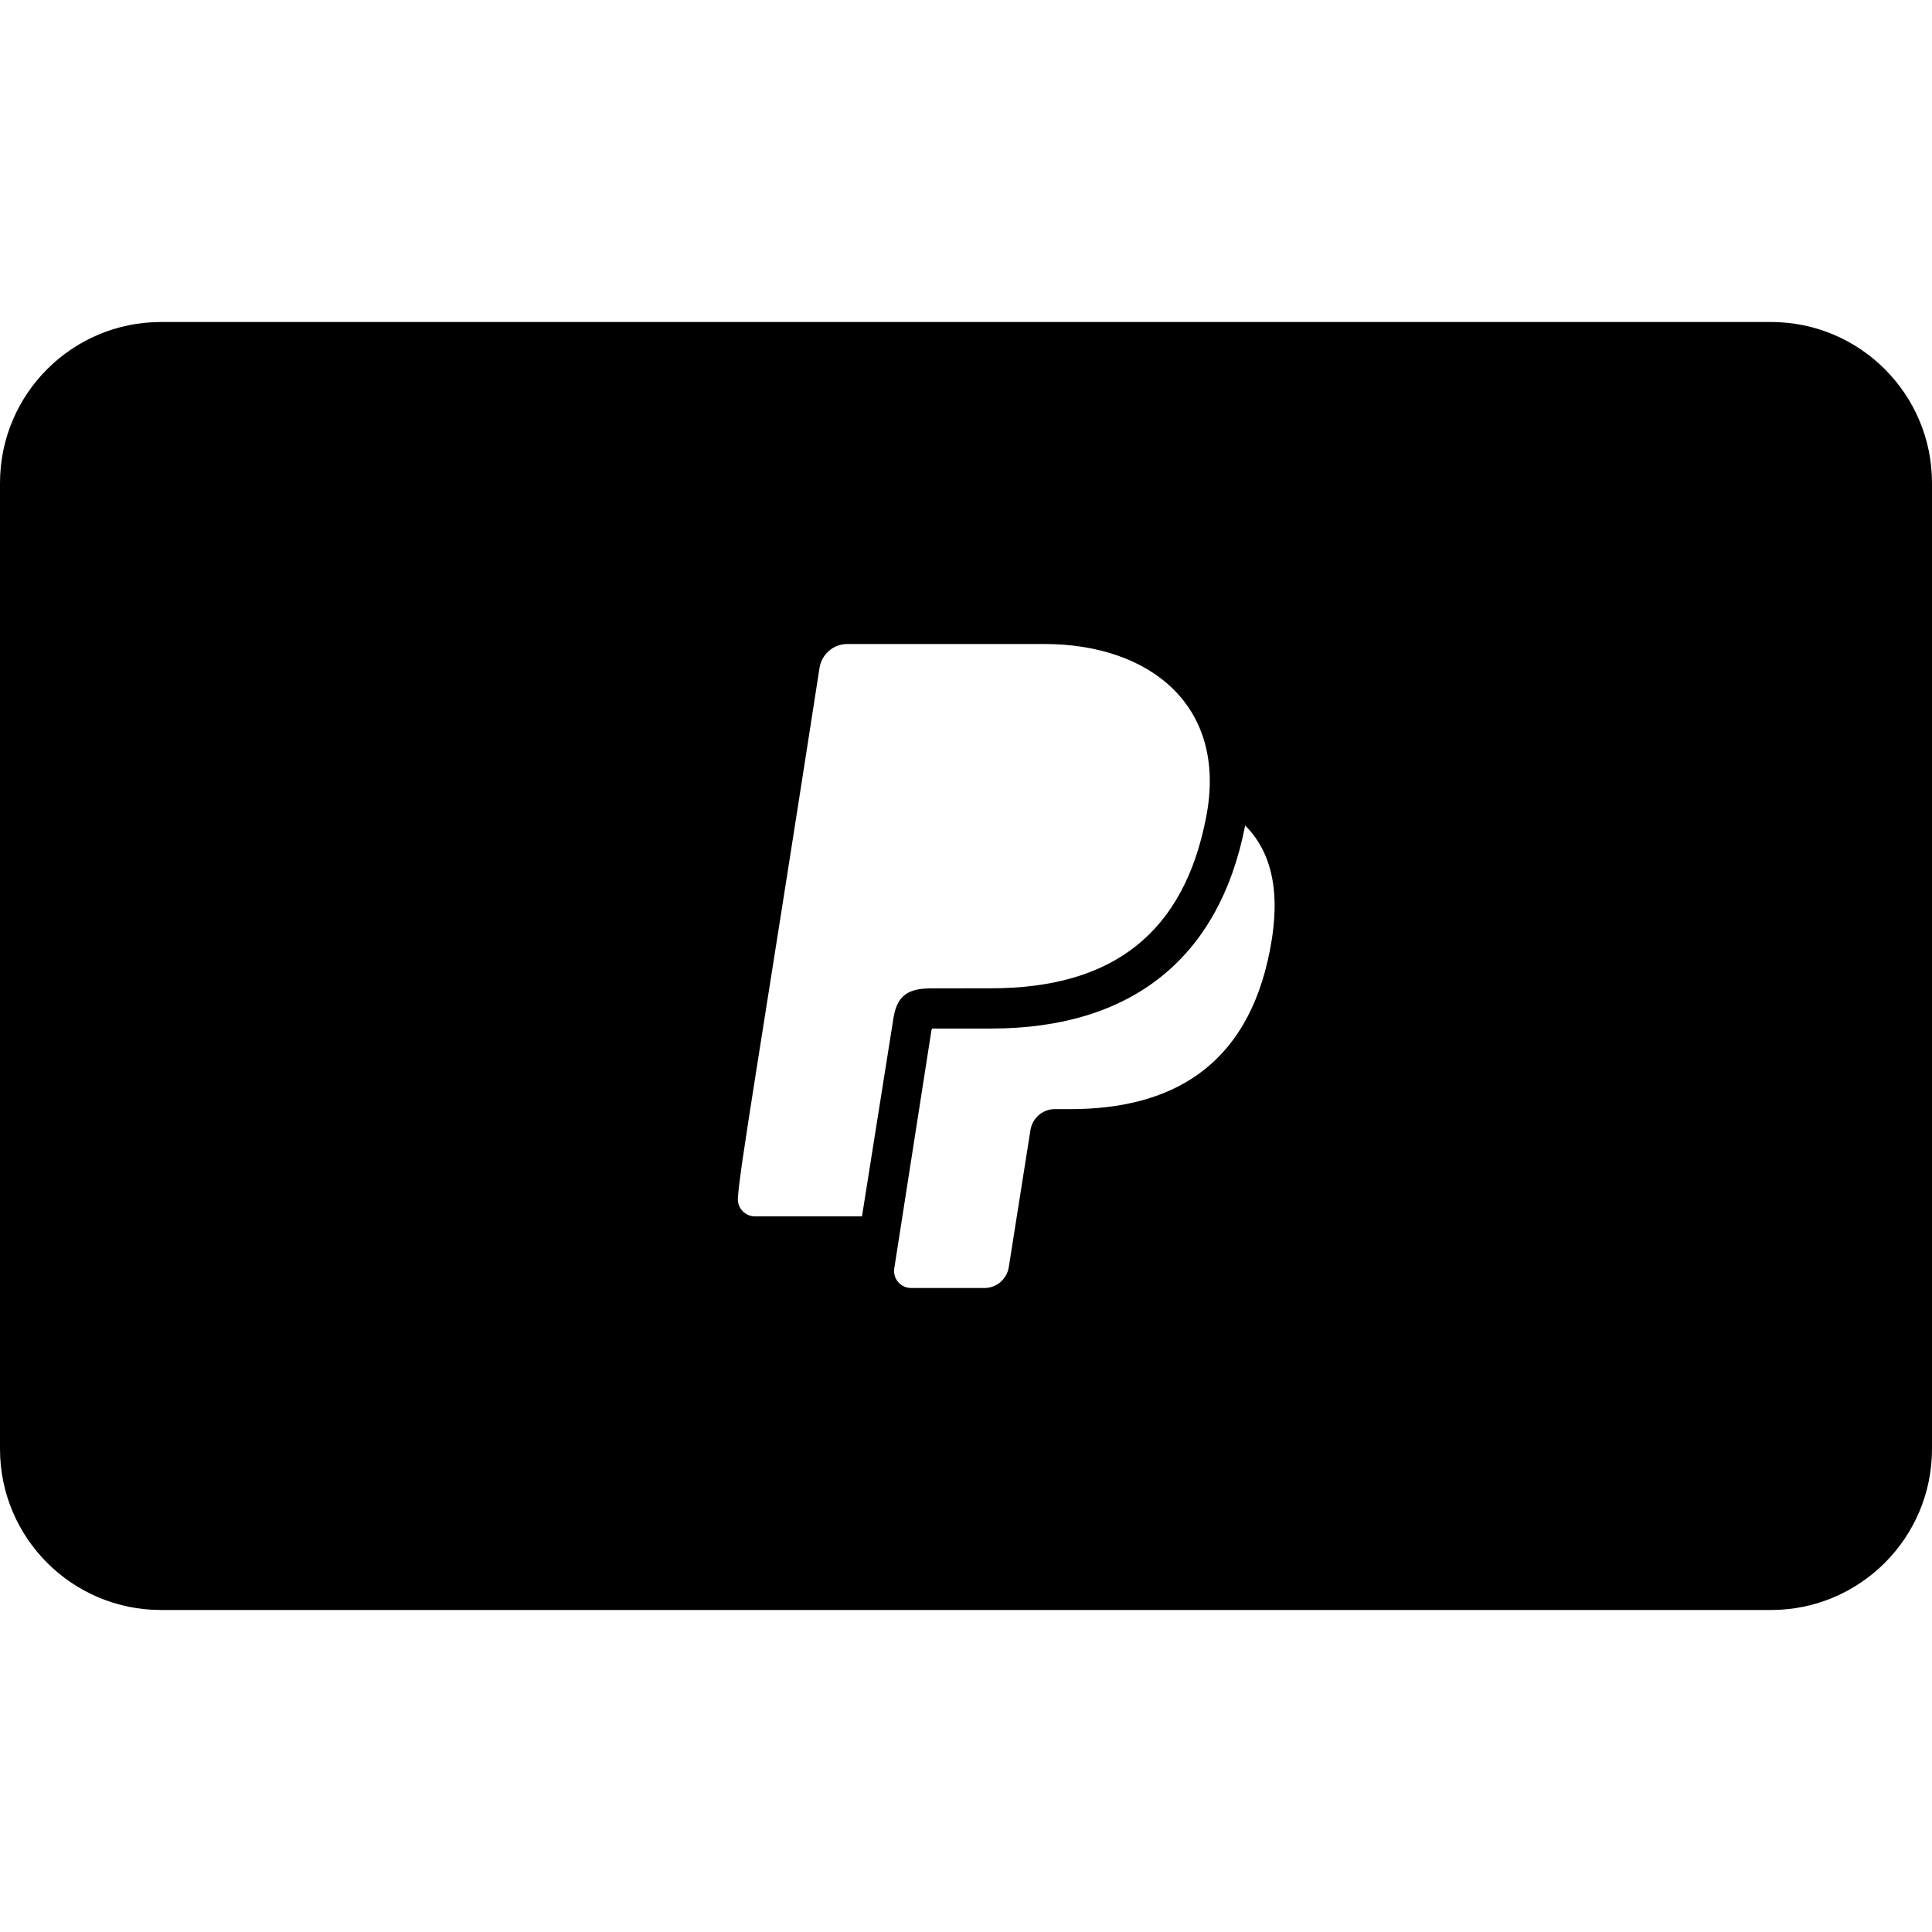
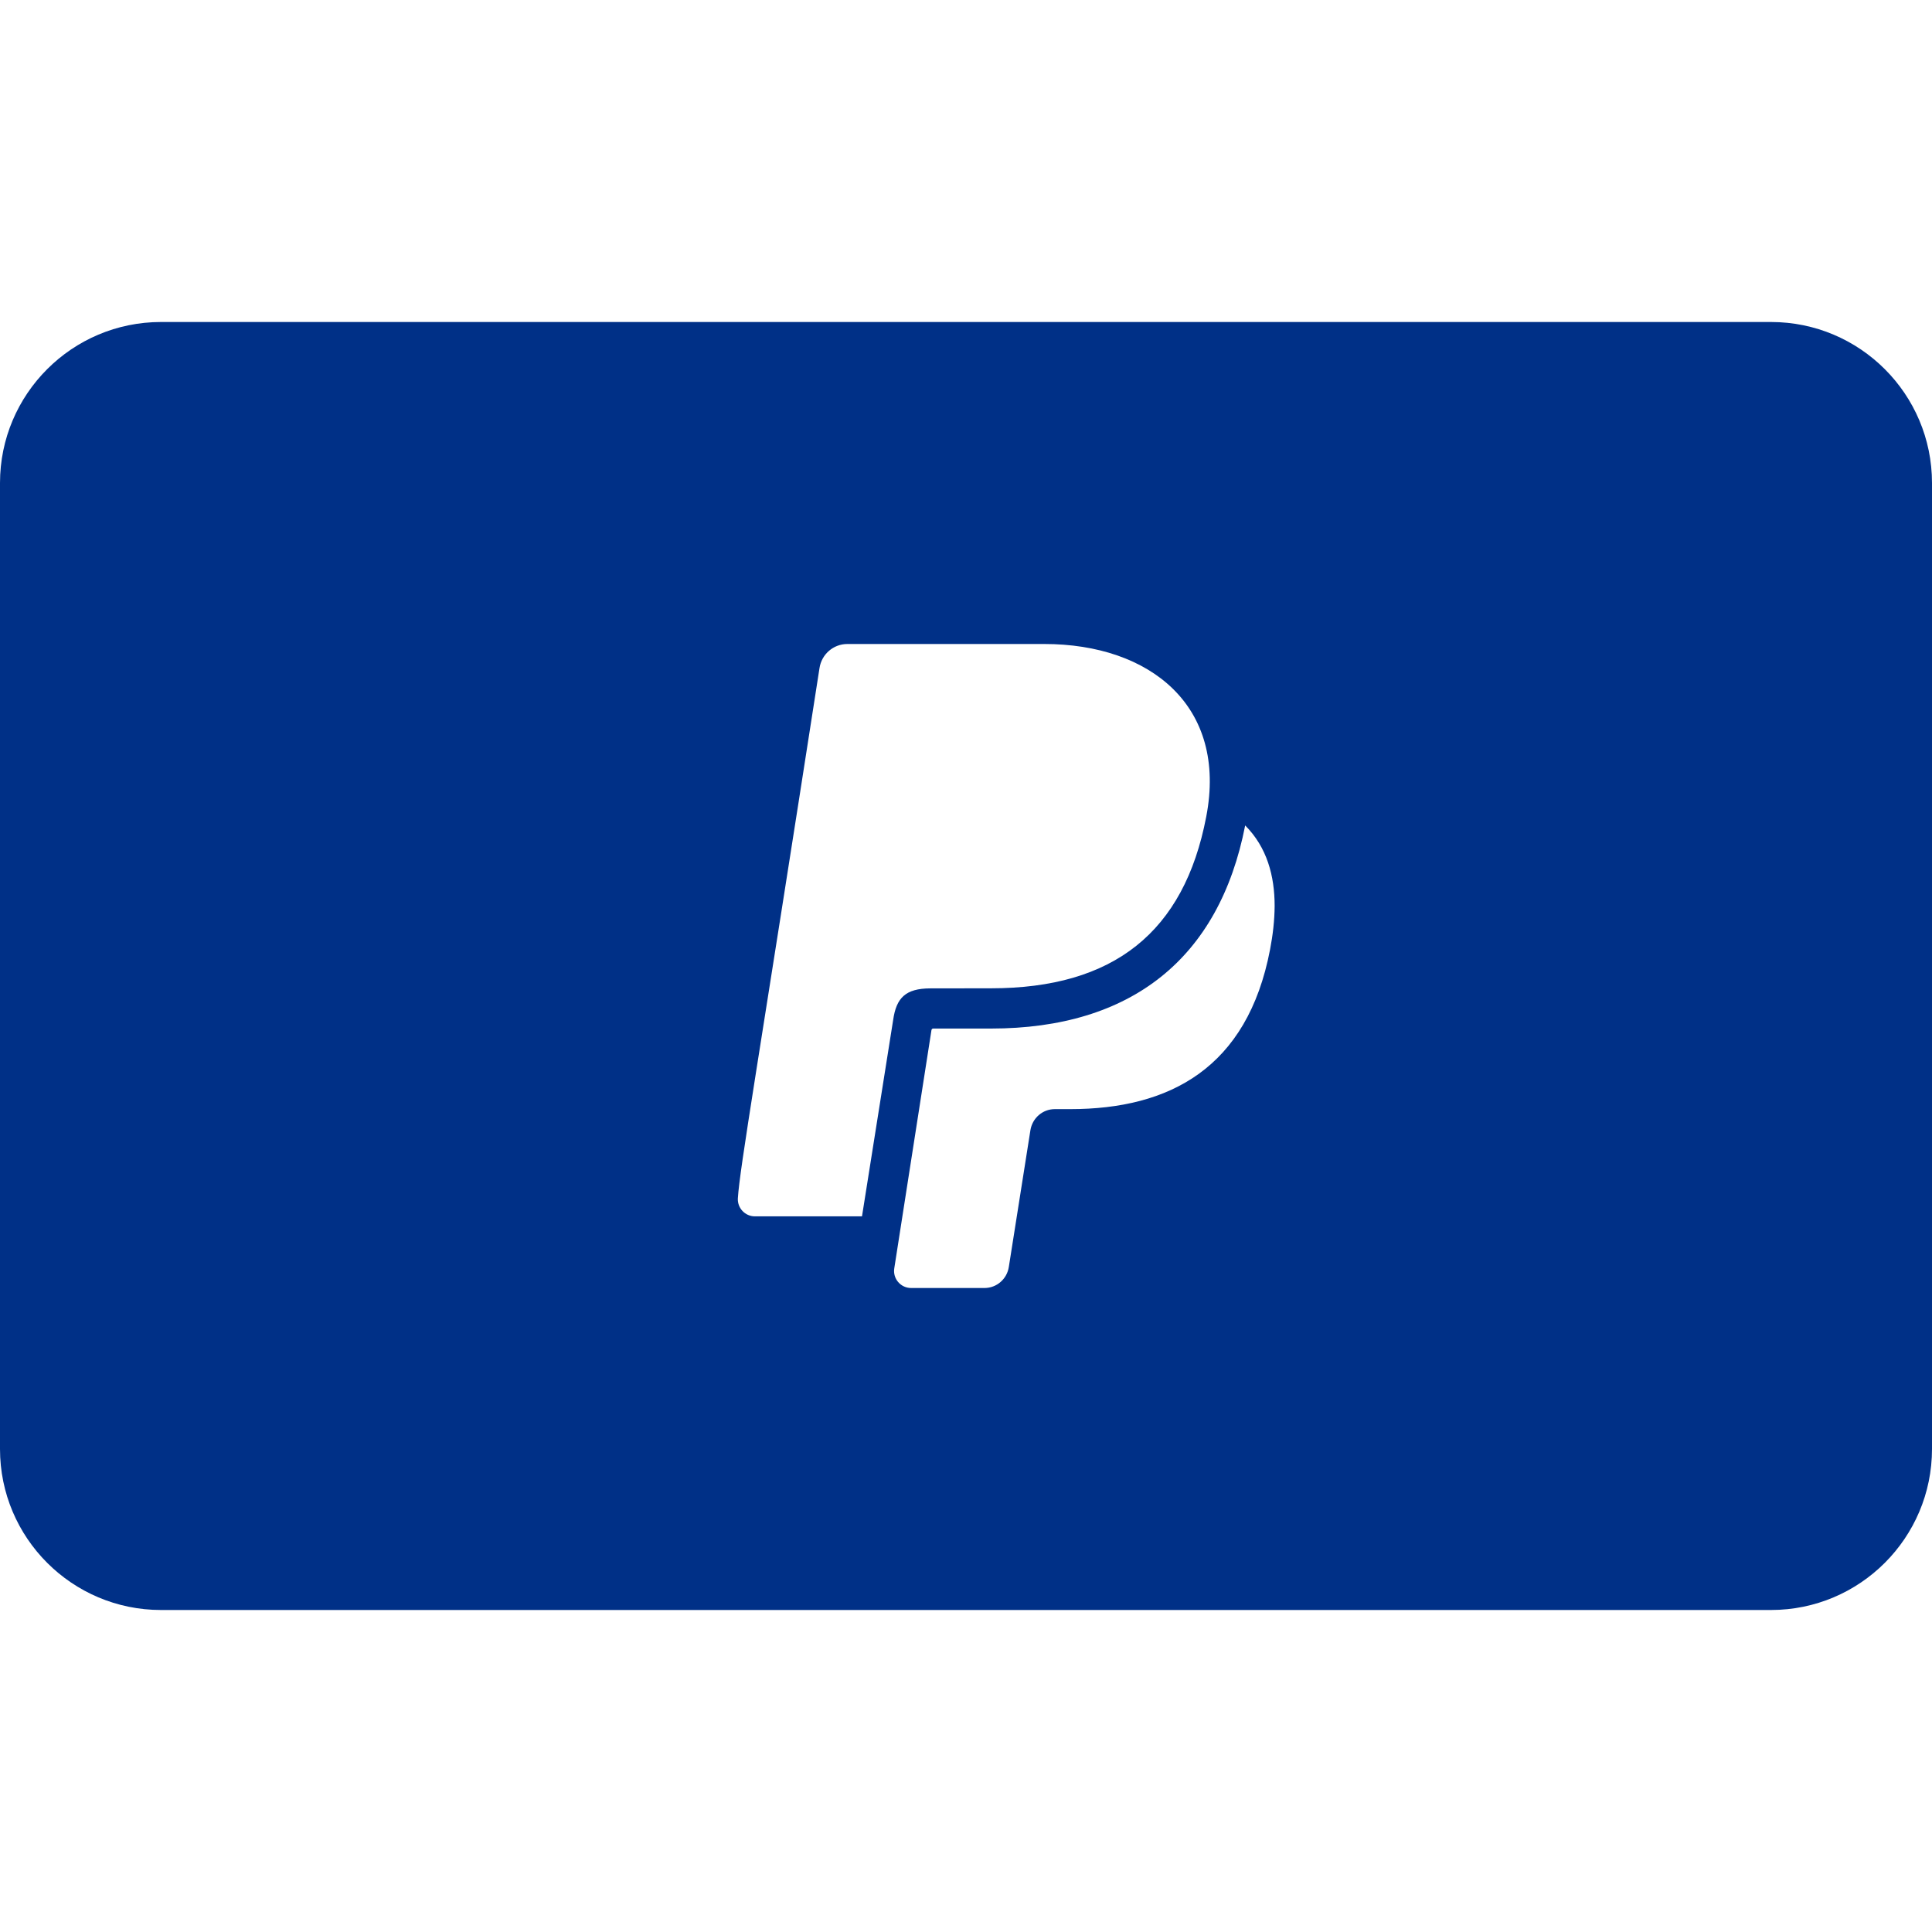
- <svg xmlns="http://www.w3.org/2000/svg" version="1.1" id="iconmonstr" x="0px" y="0px" width="24px" height="24px" viewBox="0 0 24 24" style="enable-background:new 0 0 24 24;" xml:space="preserve">
+ <svg xmlns="http://www.w3.org/2000/svg" version="1.1" id="iconmonstr" x="0px" y="0px" fill="#003087" width="24px" height="24px" viewBox="0 0 24 24" style="enable-background:new 0 0 24 24;" xml:space="preserve">
  <path id="payment-13_1_" d="M22,4H2C0.896,4,0,4.896,0,6v12c0,1.104,0.896,2,2,2h20c1.104,0,2-0.896,2-2V6C24,4.896,23.104,4,22,4z   M10.708,15.11h-1.33c-0.122,0-0.219-0.103-0.212-0.224C9.19,14.503,9.412,13.245,10.18,8.3C10.206,8.127,10.353,8,10.526,8h2.448  c1.31,0,2.277,0.769,2.01,2.147c-0.275,1.433-1.15,2.13-2.674,2.13l-0.753,0.001c-0.309,0.001-0.423,0.118-0.462,0.393L10.708,15.11  z M15.777,11.796c-0.282,1.473-1.249,1.982-2.483,1.982h-0.191c-0.151,0-0.279,0.111-0.303,0.263l-0.268,1.697  C12.509,15.889,12.381,16,12.23,16h-0.912c-0.13,0-0.229-0.116-0.209-0.244l0.462-2.96c0.002-0.011,0.01-0.019,0.021-0.019h0.718  c1.745,0,2.836-0.873,3.158-2.523c0.271,0.272,0.366,0.626,0.366,1C15.833,11.432,15.812,11.615,15.777,11.796z" />
</svg>
